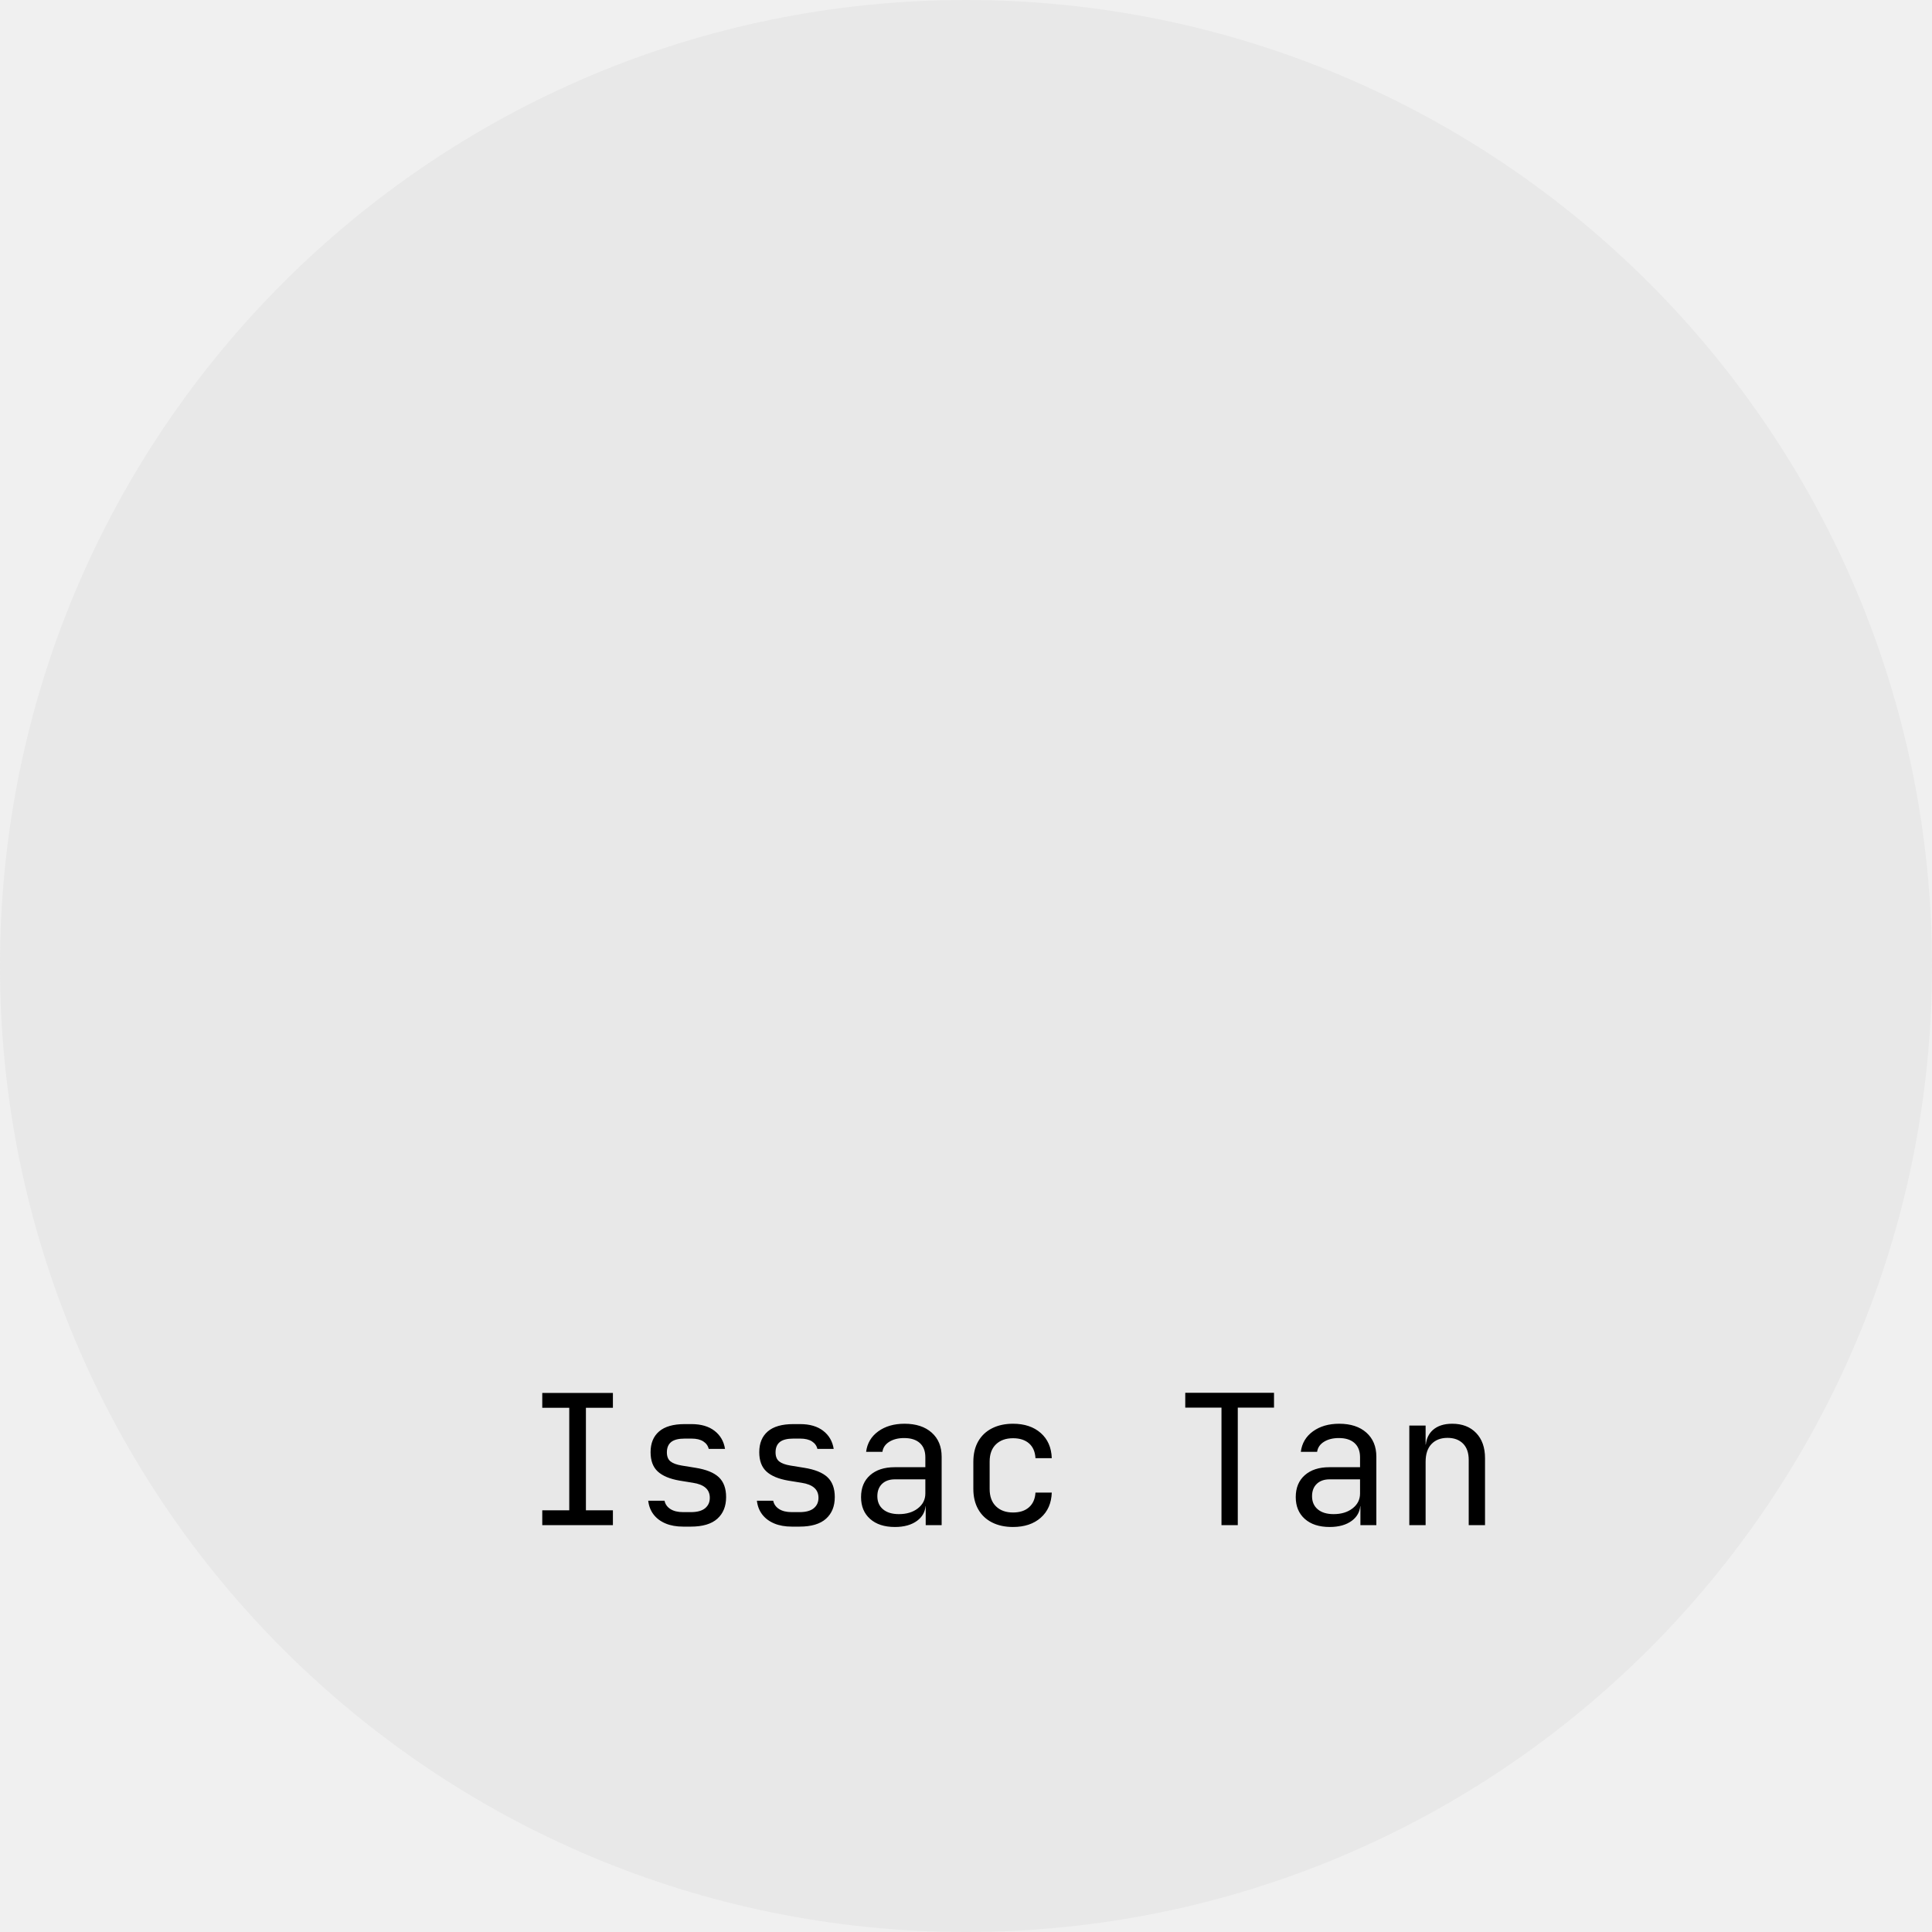
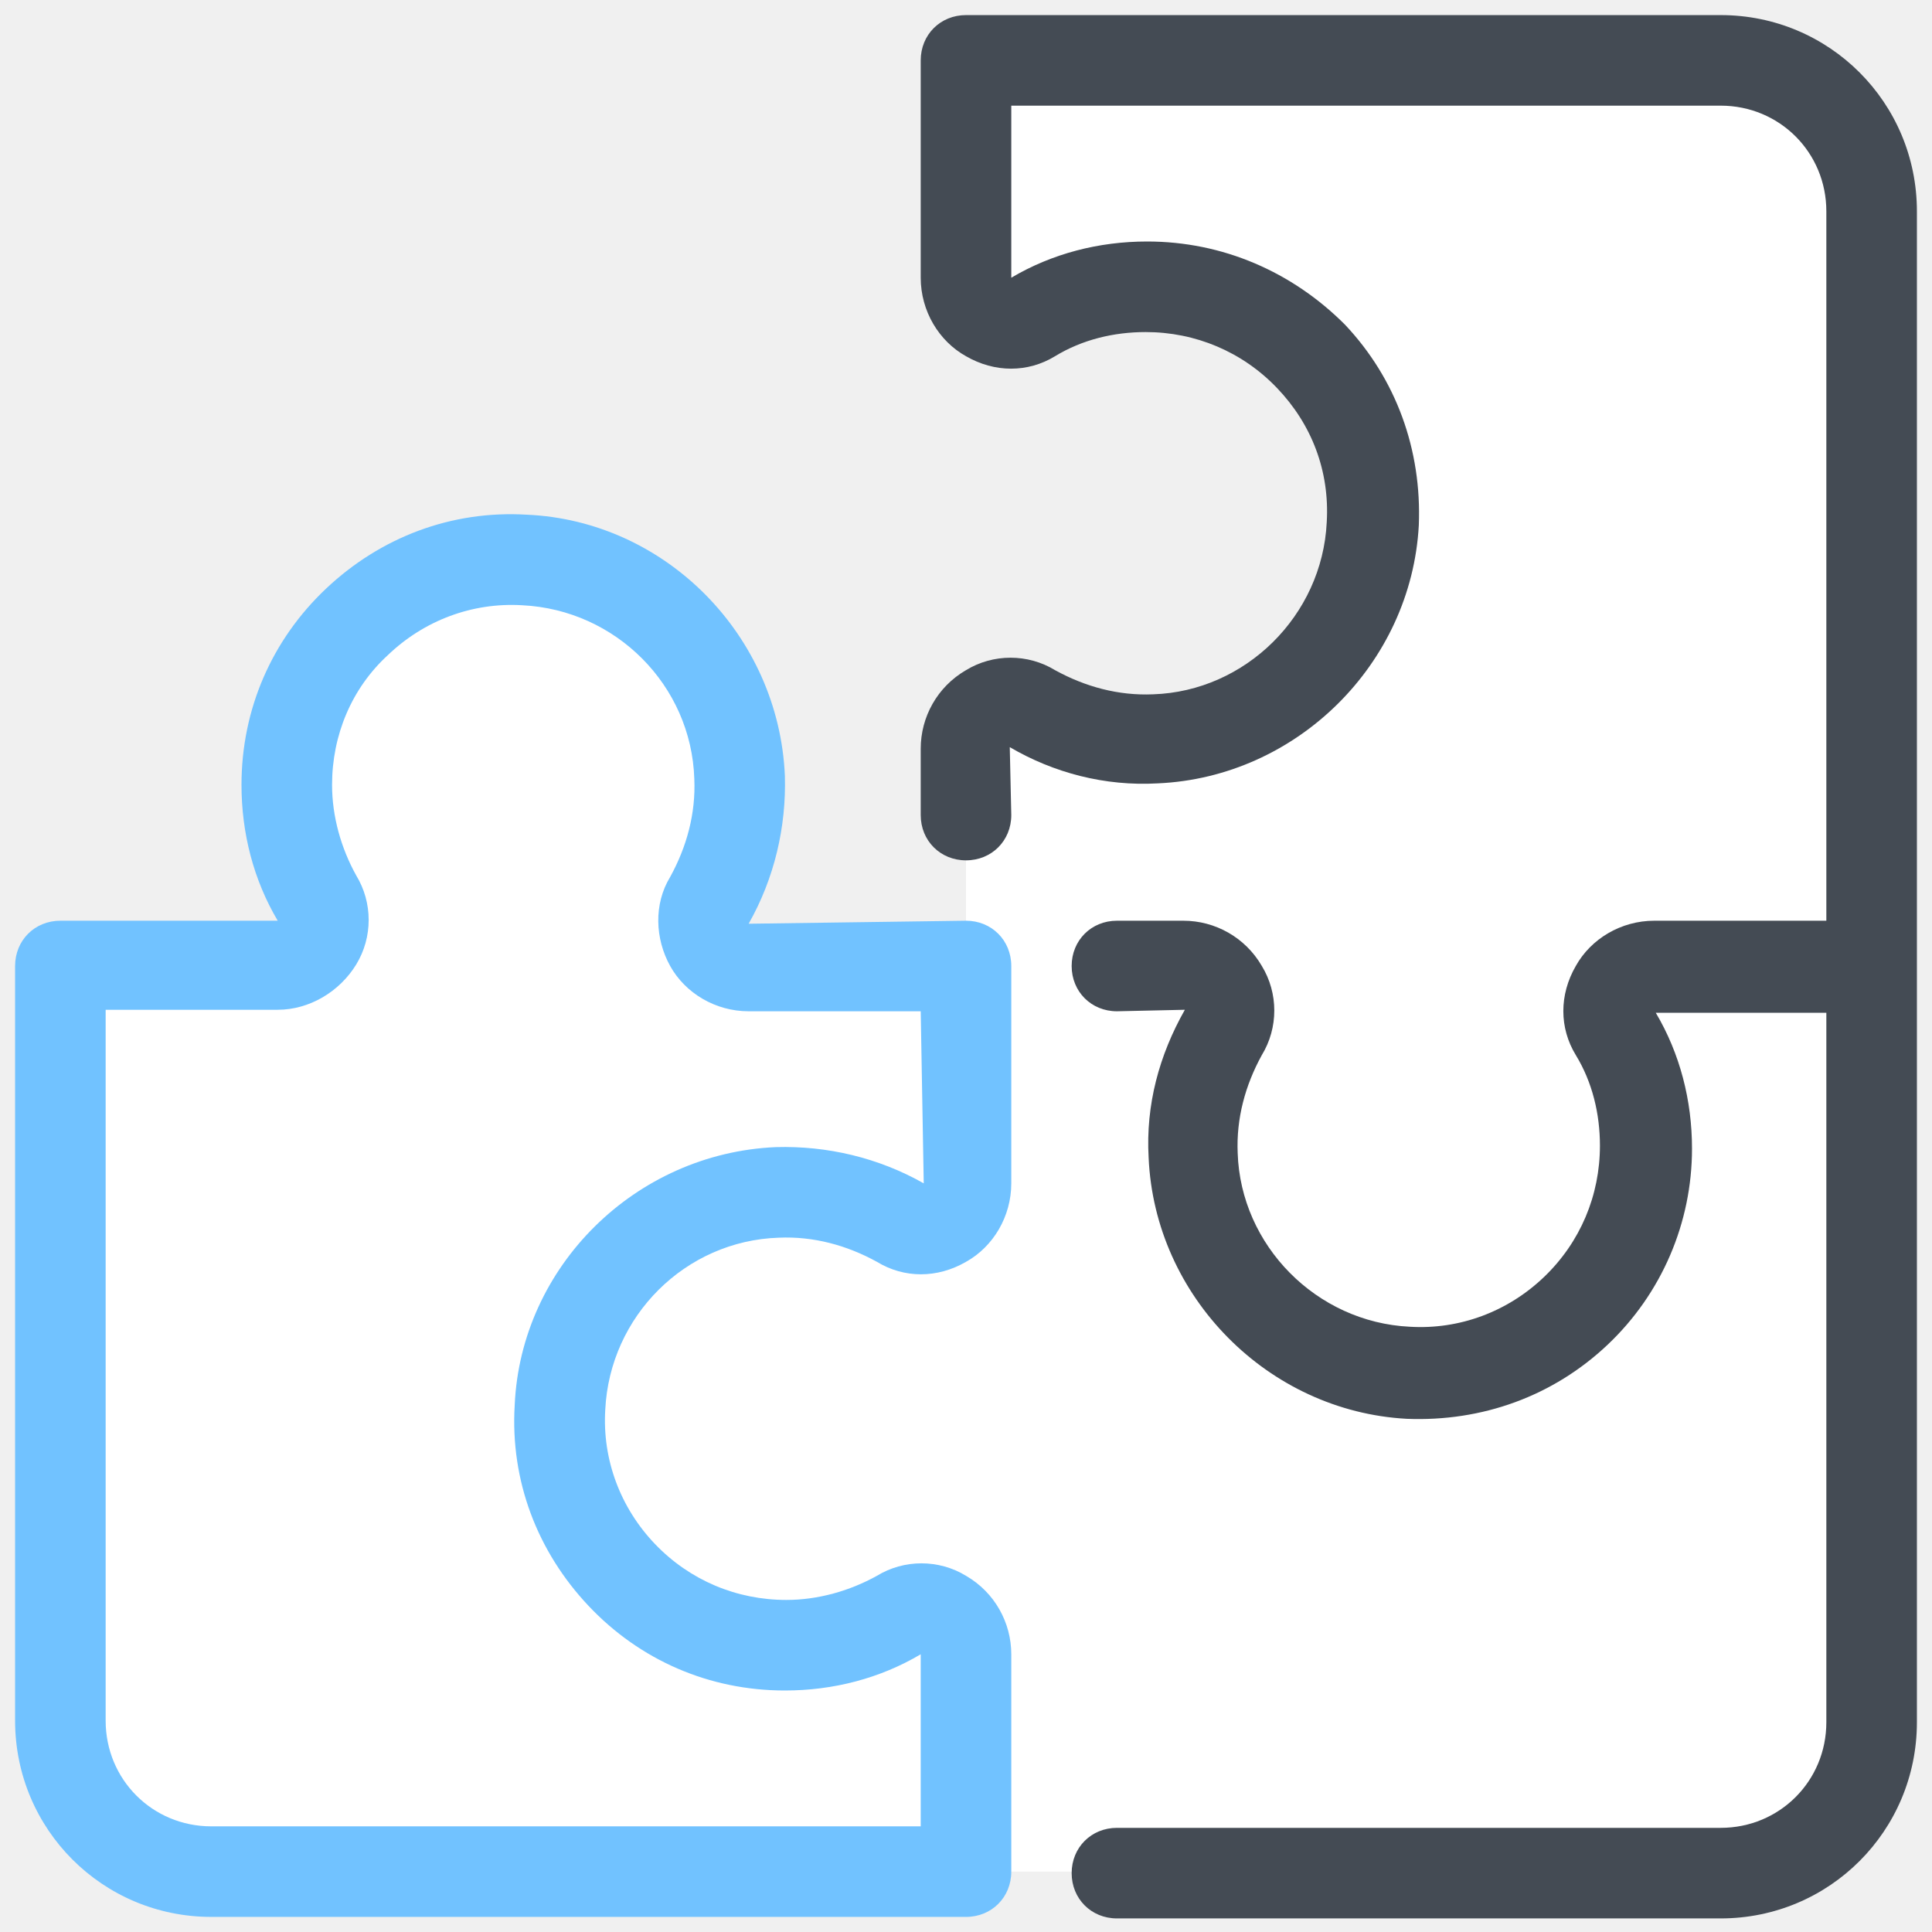
<svg xmlns="http://www.w3.org/2000/svg" xmlns:xlink="http://www.w3.org/1999/xlink" width="192px" height="192px" viewBox="0 0 192 192" version="1.1">
  <defs>
-     <path d="M16389 189L16494 189L16494 294L16389 294L16389 189Z" id="path_1" />
+     <path d="M0 0L192 0L192 192L0 192L0 0Z" id="path_1" />
    <clipPath id="mask_1">
      <use xlink:href="#path_1" />
    </clipPath>
  </defs>
-   <path d="M0 96C0 42.981 42.98 0 96 0C149.02 0 192 42.981 192 96C192 149.019 149.02 192 96 192C42.98 192 0 149.019 0 96Z" id="Ellipse" fill="#E8E8E8" fill-rule="evenodd" stroke="none" />
-   <g id="Settings-icon" transform="translate(44 28)">
-     <path d="M16389 189L16494 189L16494 294L16389 294L16389 189Z" id="Background" fill="none" fill-rule="evenodd" stroke="none" />
+   <g id="Puzzle-icon">
+     <path d="M0 0L192 0L192 192L0 192L0 0Z" id="Background" fill="none" fill-rule="evenodd" stroke="none" />
    <g clip-path="url(#mask_1)">
-       <path d="M16475.6 248.5C16475.8 246.969 16476.1 245.438 16476.1 243.688C16476.1 241.938 16475.8 240.406 16475.6 238.875L16485.5 231.875C16486.3 231.219 16486.8 229.906 16486.1 228.813L16476.5 212.625C16475.8 211.531 16474.8 211.094 16473.7 211.75L16462.7 216.781C16460.1 214.813 16457.5 213.281 16454.4 211.969L16453.3 199.938C16453.1 198.844 16452.2 197.969 16451.1 197.969L16432.3 197.969C16431.2 197.969 16430.1 198.844 16430.1 199.938L16429 211.969C16426 213.281 16423.1 214.813 16420.7 216.781L16409.8 211.75C16408.7 211.313 16407.4 211.75 16406.9 212.625L16397.5 228.813C16396.9 229.906 16397.3 231.219 16398.2 231.875L16408 238.875C16407.8 240.406 16407.6 241.938 16407.6 243.688C16407.6 245.438 16407.8 246.969 16408 248.5L16397.8 255.5C16396.9 256.156 16396.4 257.469 16397.1 258.563L16406.5 274.75C16407.2 275.844 16408.3 276.281 16409.3 275.625L16420.3 270.594C16422.9 272.563 16425.5 274.094 16428.6 275.406L16429.7 287.438C16429.9 288.531 16430.8 289.406 16431.9 289.406L16450.7 289.406C16451.8 289.406 16452.9 288.531 16452.9 287.438L16454 275.406C16457 274.094 16459.9 272.563 16462.3 270.594L16473.2 275.625C16474.3 276.063 16475.6 275.625 16476.1 274.75L16485.5 258.563C16486.1 257.469 16485.7 256.156 16484.8 255.5L16475.6 248.5L16475.6 248.5ZM16441.5 265.563C16429.5 265.563 16419.6 255.719 16419.6 243.688C16419.6 231.656 16429.5 221.813 16441.5 221.813C16453.5 221.813 16463.4 231.656 16463.4 243.688C16463.4 255.719 16453.5 265.563 16441.5 265.563L16441.5 265.563Z" id="Shape" fill="#607D8B" fill-rule="evenodd" stroke="none" />
-       <path d="M16441.5 217.437C16427.1 217.437 16415.3 229.25 16415.3 243.687C16415.3 258.125 16427.1 269.937 16441.5 269.937C16455.9 269.937 16467.8 258.125 16467.8 243.687C16467.8 229.25 16455.9 217.437 16441.5 217.437L16441.5 217.437ZM16441.5 254.625C16435.4 254.625 16430.6 249.812 16430.6 243.687C16430.6 237.562 16435.4 232.75 16441.5 232.75C16447.6 232.75 16452.4 237.562 16452.4 243.687C16452.4 249.812 16447.6 254.625 16441.5 254.625L16441.5 254.625Z" id="Shape" fill="#455A64" fill-rule="evenodd" stroke="none" />
+       <path d="M186 21C186 12.75 179.25 6 171 6L96 6L96 27.6C96 31.05 99.75 33.3 102.75 31.5C106.05 29.55 109.95 28.5 114 28.5C126.75 28.5 137.1 39.15 136.5 52.05C135.9 63.6 126.45 73.05 114.9 73.35C110.4 73.5 106.2 72.45 102.75 70.35C99.75 68.55 96 70.8 96 74.25L96 96L74.4 96C70.95 96 68.7 92.25 70.5 89.25C72.6 85.65 73.65 81.45 73.5 77.1C73.05 65.55 63.6 56.1 52.2 55.5C39.15 54.9 28.5 65.25 28.5 78C28.5 82.2 29.55 85.95 31.5 89.25C33.3 92.25 31.05 96 27.6 96L6 96L6 171C6 179.25 12.75 186 21 186L96 186L96 186L171 186C179.25 186 186 179.25 186 171L186 21L186 21Z" id="Shape" fill="#FFFFFF" stroke="none" />
+       <path d="M96 190.5L21 190.5C10.2 190.5 1.5 181.8 1.5 171L1.5 96C1.5 93.45 3.45 91.5 6 91.5L27.6 91.5C25.2 87.45 24 82.8 24 78C24 70.5 27 63.6 32.4 58.5C37.8 53.4 44.85 50.7 52.35 51.15C66.15 51.75 77.4 63.15 78 77.1C78.15 82.2 76.95 87.3 74.4 91.8L96 91.5C98.55 91.5 100.5 93.45 100.5 96L100.5 117.6C100.5 120.9 98.7 123.9 96 125.4C93.15 127.05 89.85 127.05 87.15 125.4C84.15 123.75 80.85 122.85 77.4 123L77.4 123C68.1 123.3 60.6 130.8 60.15 140.1C59.85 145.05 61.65 149.85 65.1 153.45C68.55 157.05 73.2 159 78.15 159C81.3 159 84.45 158.1 87.15 156.6C89.85 154.95 93.3 154.95 96 156.6C98.85 158.25 100.5 161.25 100.5 164.4L100.5 186C100.5 188.55 98.55 190.5 96 190.5L96 190.5ZM10.5 100.5L10.5 171C10.5 176.85 15.15 181.5 21 181.5L91.5 181.5L91.5 164.4C87.45 166.8 82.8 168 78 168C70.5 168 63.6 165 58.5 159.6C53.4 154.2 50.7 147.15 51.15 139.65C51.75 125.85 63.15 114.6 77.1 114L77.1 114C82.2 113.85 87.3 115.05 91.8 117.6L91.5 100.5L74.4 100.5C71.1 100.5 68.1 98.7 66.6 96C65.1 93.3 64.95 89.85 66.6 87.15C68.25 84.15 69.15 80.85 69 77.4C68.7 68.1 61.2 60.6 51.9 60.15C46.95 59.85 42.15 61.65 38.55 65.1C34.95 68.4 33 73.05 33 78C33 81.15 33.9 84.3 35.4 87C37.05 89.7 37.05 93.15 35.4 95.85C33.75 98.55 30.75 100.35 27.6 100.35L10.5 100.35L10.5 100.5Z" id="Shape" fill="#71C2FF" fill-rule="evenodd" stroke="none" />
+       <path d="M171 1.5L96 1.5C93.45 1.5 91.5 3.45 91.5 6L91.5 27.6C91.5 30.9 93.3 33.9 96 35.4C98.85 37.05 102.15 37.05 104.85 35.4C107.55 33.75 110.7 33 113.85 33C118.8 33 123.45 34.95 126.9 38.55C130.35 42.15 132.15 46.8 131.85 51.9C131.4 61.2 123.75 68.7 114.6 69C111.15 69.15 107.85 68.25 104.85 66.6C102.15 64.95 98.7 64.95 96 66.6C93.15 68.25 91.5 71.25 91.5 74.4L91.5 81C91.5 83.55 93.45 85.5 96 85.5C98.55 85.5 100.5 83.55 100.5 81L100.35 74.25C104.7 76.8 109.8 78.15 115.05 77.85C128.85 77.25 140.25 66 141 52.2C141.3 44.7 138.75 37.65 133.65 32.25C128.4 27 121.5 24 114 24C109.2 24 104.55 25.2 100.5 27.6L100.5 10.5L171 10.5C176.85 10.5 181.5 15.15 181.5 21L181.5 91.5L164.4 91.5C161.1 91.5 158.1 93.3 156.6 96C154.95 98.85 154.95 102.15 156.6 104.85C158.25 107.55 159 110.7 159 113.85C159 118.8 157.05 123.45 153.45 126.9C149.85 130.35 145.05 132.15 140.1 131.85C130.8 131.4 123.3 123.75 123 114.6C122.85 111.15 123.75 107.85 125.4 104.85C127.05 102.15 127.05 98.7 125.4 96C123.75 93.15 120.75 91.5 117.6 91.5L111 91.5C108.45 91.5 106.5 93.45 106.5 96C106.5 98.55 108.45 100.5 111 100.5L117.75 100.35C115.2 104.85 113.85 109.8 114.15 115.05C114.75 128.85 126 140.25 139.8 141C147.3 141.3 154.35 138.75 159.75 133.65C165.15 128.55 168.15 121.5 168.15 114.15C168.15 109.35 166.95 104.7 164.55 100.65L181.5 100.65L181.5 171.15C181.5 177 176.85 181.65 171 181.65L111 181.65C108.45 181.65 106.5 183.6 106.5 186.15C106.5 188.7 108.45 190.65 111 190.65L171 190.65C181.8 190.65 190.5 181.95 190.5 171.15L190.5 21C190.5 10.2 181.8 1.5 171 1.5L171 1.5Z" id="Shape" fill="#444B54" stroke="none" />
    </g>
  </g>
-   <g id="Issac-Tan" transform="translate(52 133)">
-     <path d="M69.39 6.888L69.39 18.57L71.01 18.57L71.01 6.888L74.61 6.888L74.61 5.412L65.79 5.412L65.79 6.888L69.39 6.888ZM1.89 17.094L1.89 18.57L8.91 18.57L8.91 17.094L6.228 17.094L6.228 6.906L8.91 6.906L8.91 5.43L1.89 5.43L1.89 6.906L4.572 6.906L4.572 17.094L1.89 17.094ZM34.47 17.949Q35.37 18.75 36.936 18.75Q38.322 18.75 39.159 18.12Q39.889 17.571 39.982 16.68L39.996 16.68L39.996 18.57L41.58 18.57L41.58 11.766Q41.58 10.254 40.59 9.372Q39.6 8.49 37.89 8.49Q36.324 8.49 35.28 9.246Q34.236 10.002 34.074 11.28L35.694 11.28Q35.784 10.65 36.378 10.281Q36.972 9.912 37.854 9.912Q38.862 9.912 39.411 10.407Q39.96 10.902 39.96 11.82L39.96 12.81L36.9 12.81Q35.37 12.81 34.47 13.602Q33.57 14.394 33.57 15.78Q33.57 17.148 34.47 17.949ZM48.672 18.75Q47.484 18.75 46.593 18.3Q45.702 17.85 45.216 16.995Q44.73 16.14 44.73 14.97L44.73 12.27Q44.73 11.082 45.216 10.236Q45.702 9.39 46.593 8.94Q47.484 8.49 48.672 8.49Q50.382 8.49 51.426 9.408Q52.47 10.326 52.524 11.91L50.904 11.91Q50.85 10.956 50.265 10.443Q49.68 9.93 48.672 9.93Q47.61 9.93 46.98 10.533Q46.35 11.136 46.35 12.252L46.35 14.97Q46.35 16.086 46.98 16.698Q47.61 17.31 48.672 17.31Q49.68 17.31 50.265 16.788Q50.85 16.266 50.904 15.33L52.524 15.33Q52.47 16.914 51.426 17.832Q50.382 18.75 48.672 18.75ZM80.136 18.75Q78.57 18.75 77.67 17.949Q76.77 17.148 76.77 15.78Q76.77 14.394 77.67 13.602Q78.57 12.81 80.1 12.81L83.16 12.81L83.16 11.82Q83.16 10.902 82.611 10.407Q82.062 9.912 81.054 9.912Q80.172 9.912 79.578 10.281Q78.984 10.65 78.894 11.28L77.274 11.28Q77.436 10.002 78.48 9.246Q79.524 8.49 81.09 8.49Q82.8 8.49 83.79 9.372Q84.78 10.254 84.78 11.766L84.78 18.57L83.196 18.57L83.196 16.68L83.182 16.68Q83.088 17.571 82.359 18.12Q81.522 18.75 80.136 18.75ZM88.056 8.67L88.056 18.57L89.676 18.57L89.676 12.27Q89.676 11.118 90.261 10.506Q90.846 9.894 91.854 9.894Q92.826 9.894 93.393 10.461Q93.96 11.028 93.96 12.09L93.96 18.57L95.58 18.57L95.58 11.91Q95.58 10.326 94.698 9.408Q93.816 8.49 92.322 8.49Q91.08 8.49 90.378 9.129Q89.794 9.661 89.696 10.56L89.676 10.56L89.676 8.67L88.056 8.67ZM14.139 18.399Q14.886 18.714 15.894 18.714L16.65 18.714Q18.414 18.714 19.287 17.931Q20.16 17.148 20.16 15.78Q20.16 14.484 19.431 13.8Q18.702 13.116 17.1 12.864L15.768 12.648Q14.994 12.522 14.634 12.234Q14.274 11.946 14.274 11.334Q14.274 10.65 14.697 10.308Q15.12 9.966 16.038 9.966L16.722 9.966Q17.46 9.966 17.892 10.245Q18.324 10.524 18.432 10.992L20.052 10.992Q19.872 9.858 19.008 9.192Q18.144 8.526 16.722 8.526L16.038 8.526Q14.346 8.526 13.5 9.255Q12.654 9.984 12.654 11.316Q12.654 12.576 13.365 13.233Q14.076 13.89 15.534 14.142L16.866 14.358Q17.694 14.484 18.117 14.853Q18.54 15.222 18.54 15.852Q18.54 16.5 18.072 16.887Q17.604 17.274 16.65 17.274L15.894 17.274Q15.102 17.274 14.625 16.968Q14.148 16.662 14.04 16.14L12.42 16.14Q12.51 16.932 12.951 17.508Q13.392 18.084 14.139 18.399ZM26.694 18.714Q25.686 18.714 24.939 18.399Q24.192 18.084 23.751 17.508Q23.31 16.932 23.22 16.14L24.84 16.14Q24.948 16.662 25.425 16.968Q25.902 17.274 26.694 17.274L27.45 17.274Q28.404 17.274 28.872 16.887Q29.34 16.5 29.34 15.852Q29.34 15.222 28.917 14.853Q28.494 14.484 27.666 14.358L26.334 14.142Q24.876 13.89 24.165 13.233Q23.454 12.576 23.454 11.316Q23.454 9.984 24.3 9.255Q25.146 8.526 26.838 8.526L27.522 8.526Q28.944 8.526 29.808 9.192Q30.672 9.858 30.852 10.992L29.232 10.992Q29.124 10.524 28.692 10.245Q28.26 9.966 27.522 9.966L26.838 9.966Q25.92 9.966 25.497 10.308Q25.074 10.65 25.074 11.334Q25.074 11.946 25.434 12.234Q25.794 12.522 26.568 12.648L27.9 12.864Q29.502 13.116 30.231 13.8Q30.96 14.484 30.96 15.78Q30.96 17.148 30.087 17.931Q29.214 18.714 27.45 18.714L26.694 18.714ZM39.222 16.896Q38.484 17.472 37.332 17.472Q36.324 17.472 35.757 16.995Q35.19 16.518 35.19 15.69Q35.19 14.916 35.658 14.466Q36.126 14.016 36.936 14.016L39.96 14.016L39.96 15.42Q39.96 16.32 39.222 16.896ZM80.532 17.472Q81.684 17.472 82.422 16.896Q83.16 16.32 83.16 15.42L83.16 14.016L80.136 14.016Q79.326 14.016 78.858 14.466Q78.39 14.916 78.39 15.69Q78.39 16.518 78.957 16.995Q79.524 17.472 80.532 17.472Z" />
-   </g>
</svg>
